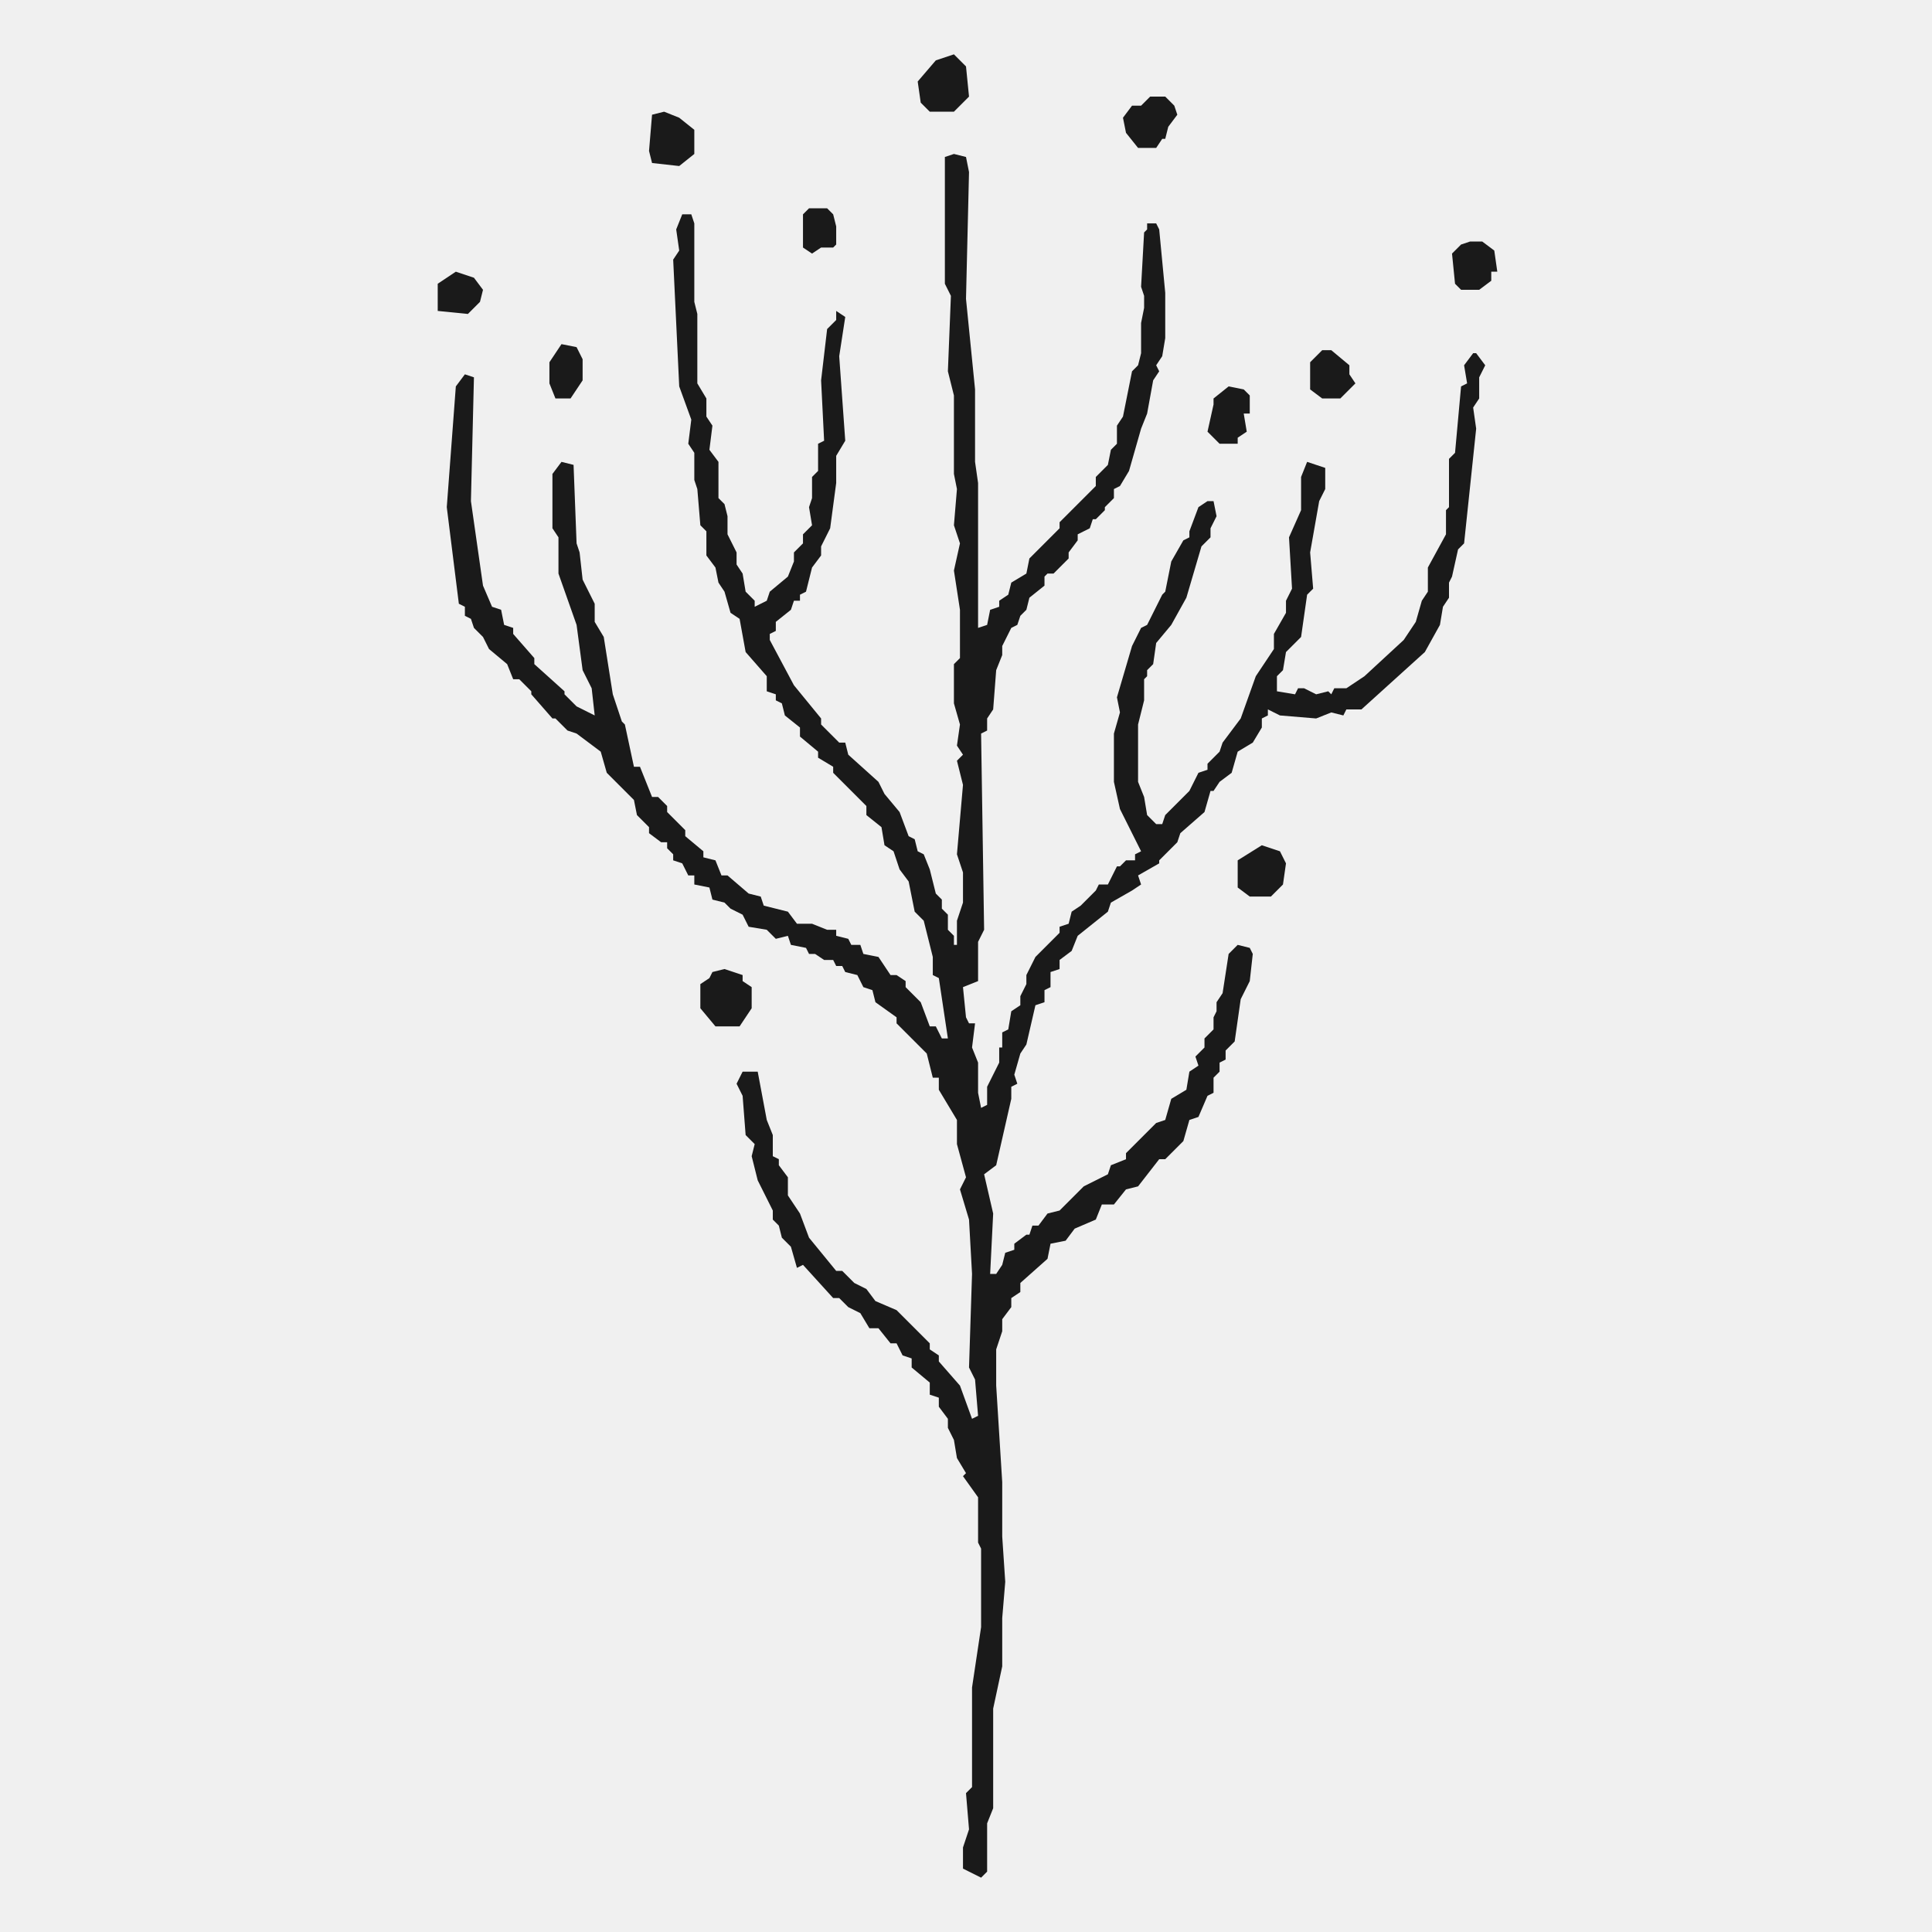
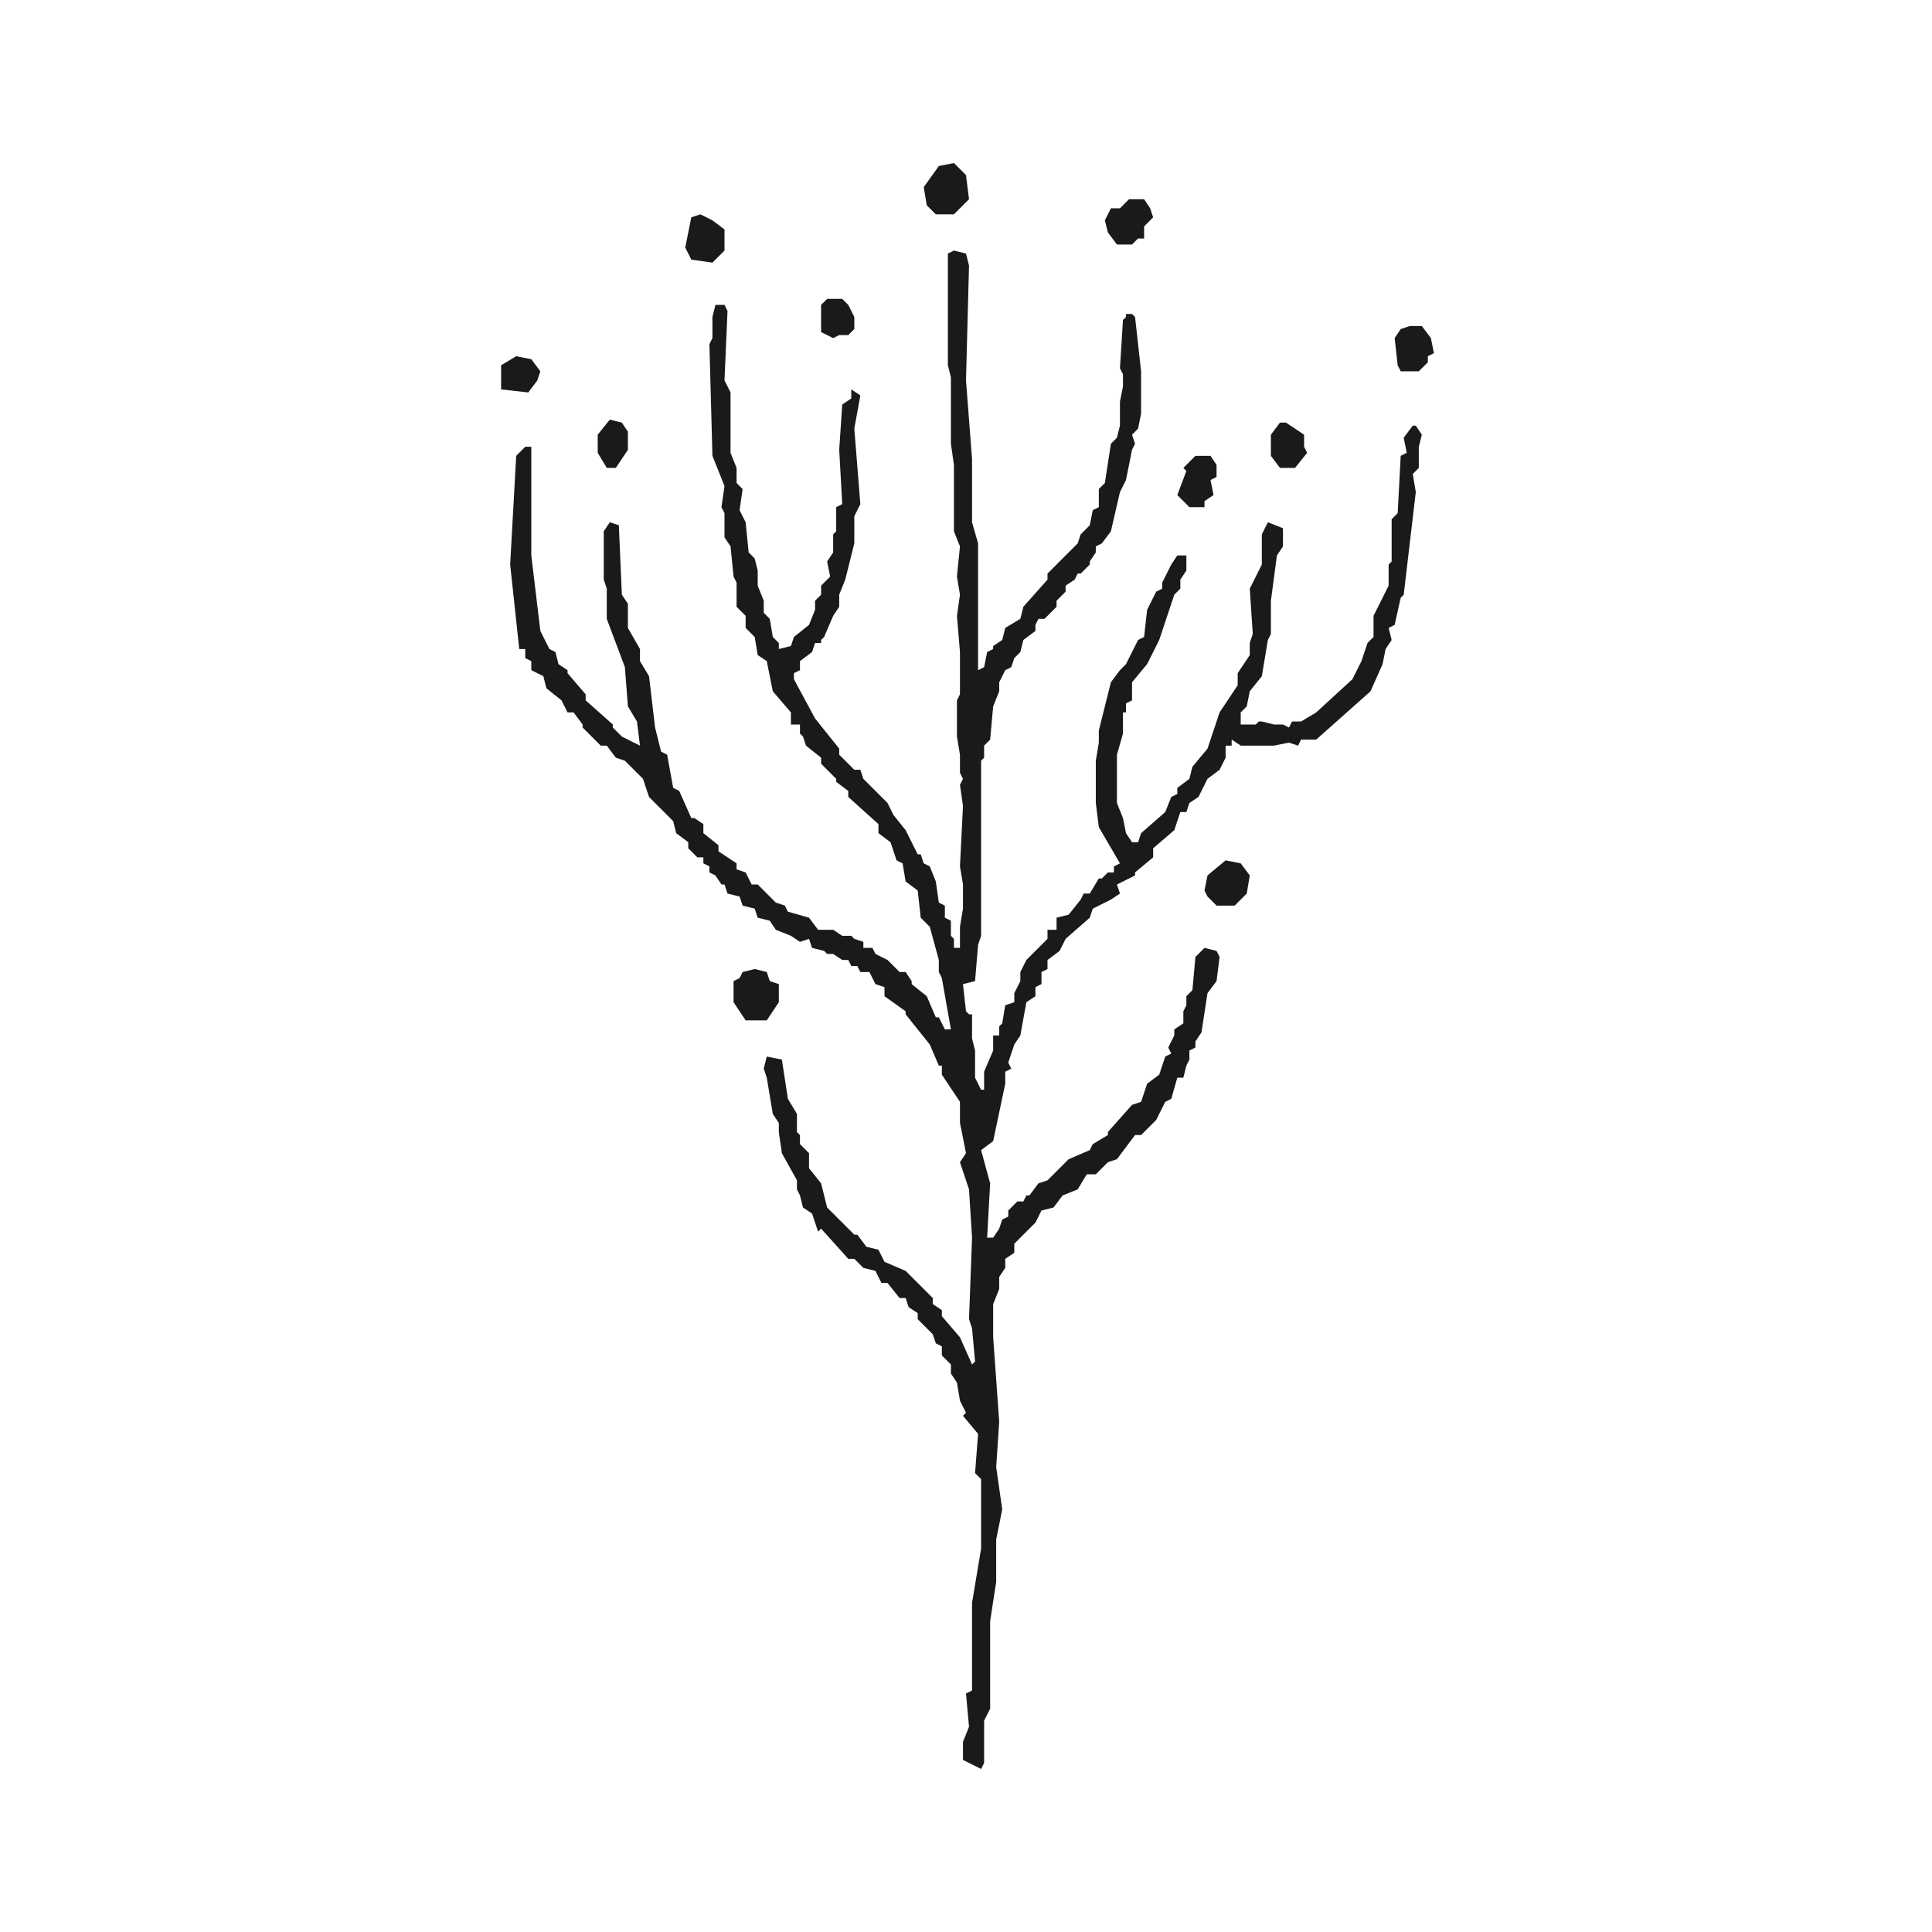
<svg xmlns="http://www.w3.org/2000/svg" viewBox="0 0 64 64">
-   <style>path{fill:#1a1a1a;fill-rule:evenodd}@media(prefers-color-scheme:dark){path{fill:#f2f2f2}}</style>
-   <path d="M31.6,1.8 32.0,2.2 32.1,3.2 31.6,3.7 30.8,3.7 30.5,3.4 30.4,2.7 31.0,2.0 31.6,1.8Z" />
-   <path d="M38.1,3.2 38.6,3.2 38.9,3.5 39.0,3.8 38.7,4.2 38.6,4.6 38.5,4.6 38.3,4.9 37.7,4.9 37.3,4.4 37.2,3.9 37.5,3.5 37.8,3.5 38.1,3.2Z" />
-   <path d="M22.0,3.7 22.5,3.9 23.0,4.3 23.0,5.1 22.5,5.5 21.6,5.4 21.5,5.0 21.6,3.8 22.0,3.7Z" />
-   <path d="M31.6,5.1 32.0,5.2 32.1,5.7 32.0,9.9 32.3,12.9 32.3,15.3 32.4,16.0 32.4,20.8 32.7,20.7 32.8,20.2 33.1,20.1 33.1,19.9 33.4,19.7 33.5,19.3 34.0,19.0 34.1,18.5 35.1,17.5 35.1,17.3 36.3,16.1 36.3,15.8 36.7,15.4 36.8,14.9 37.0,14.7 37.0,14.1 37.2,13.8 37.5,12.3 37.7,12.1 37.8,11.7 37.8,10.7 37.9,10.2 37.9,9.8 37.8,9.5 37.9,7.7 38.0,7.6 38.0,7.4 38.3,7.4 38.4,7.6 38.6,9.7 38.6,11.2 38.5,11.8 38.3,12.1 38.4,12.3 38.2,12.6 38.0,13.7 37.8,14.2 37.4,15.6 37.1,16.1 36.9,16.2 36.9,16.5 36.6,16.8 36.6,16.9 36.3,17.2 36.2,17.2 36.1,17.5 35.7,17.7 35.7,17.9 35.4,18.3 35.4,18.5 34.9,19.0 34.7,19.0 34.6,19.1 34.6,19.4 34.1,19.8 34.0,20.2 33.8,20.4 33.7,20.7 33.5,20.8 33.2,21.4 33.2,21.7 33.0,22.2 32.9,23.5 32.7,23.8 32.7,24.2 32.5,24.3 32.6,30.8 32.4,31.2 32.4,32.5 31.9,32.7 32.0,33.7 32.1,33.9 32.3,33.9 32.2,34.7 32.4,35.2 32.4,36.2 32.5,36.7 32.7,36.6 32.7,36.0 33.1,35.2 33.1,34.7 33.2,34.7 33.2,34.2 33.4,34.1 33.5,33.5 33.8,33.3 33.8,33.0 34.0,32.6 34.0,32.3 34.3,31.7 35.1,30.9 35.1,30.7 35.4,30.6 35.5,30.2 35.8,30.0 36.3,29.5 36.4,29.3 36.7,29.3 37.0,28.7 37.1,28.7 37.3,28.5 37.6,28.5 37.6,28.3 37.8,28.2 37.1,26.8 36.9,25.9 36.9,24.3 37.1,23.6 37.0,23.1 37.5,21.4 37.8,20.8 38.0,20.7 38.5,19.7 38.6,19.6 38.8,18.6 39.2,17.9 39.4,17.8 39.4,17.6 39.7,16.8 40.0,16.6 40.2,16.6 40.3,17.1 40.1,17.5 40.1,17.8 39.8,18.1 39.3,19.8 38.8,20.7 38.3,21.3 38.2,22.0 38.0,22.2 38.0,22.4 37.9,22.5 37.9,23.2 37.7,24.0 37.7,25.9 37.9,26.4 38.0,27.0 38.3,27.3 38.5,27.3 38.6,27.0 39.4,26.2 39.7,25.6 40.0,25.5 40.0,25.3 40.4,24.9 40.5,24.6 41.1,23.8 41.6,22.4 42.2,21.5 42.2,21.0 42.6,20.3 42.6,19.9 42.8,19.5 42.7,17.8 43.1,16.9 43.1,15.8 43.3,15.3 43.9,15.5 43.9,16.2 43.7,16.6 43.4,18.3 43.5,19.5 43.3,19.7 43.1,21.1 42.6,21.6 42.5,22.2 42.3,22.4 42.3,22.9 42.9,23.0 43.0,22.8 43.2,22.8 43.6,23.0 44.0,22.9 44.1,23.0 44.2,22.8 44.6,22.8 45.2,22.4 46.5,21.2 46.9,20.6 47.1,19.9 47.3,19.6 47.3,18.8 47.9,17.7 47.9,16.9 48.0,16.8 48.0,15.2 48.2,15.0 48.4,12.8 48.6,12.7 48.5,12.1 48.8,11.7 48.9,11.7 49.2,12.1 49.0,12.5 49.0,13.2 48.8,13.5 48.9,14.2 48.5,18.0 48.3,18.2 48.1,19.1 48.0,19.3 48.0,19.8 47.8,20.1 47.7,20.7 47.2,21.6 45.1,23.5 44.6,23.5 44.5,23.7 44.1,23.6 43.6,23.8 42.4,23.7 42.0,23.5 42.0,23.7 41.8,23.8 41.8,24.1 41.5,24.6 41.0,24.9 40.8,25.6 40.4,25.9 40.2,26.2 40.1,26.2 39.9,26.9 39.1,27.6 39.0,27.9 38.4,28.5 38.4,28.6 37.7,29.0 37.8,29.3 37.5,29.5 36.8,29.9 36.7,30.2 35.7,31.0 35.5,31.5 35.1,31.8 35.1,32.1 34.8,32.2 34.8,32.7 34.6,32.8 34.6,33.2 34.3,33.3 34.0,34.6 33.8,34.9 33.6,35.6 33.7,35.9 33.5,36.0 33.5,36.4 33.0,38.6 32.6,38.9 32.9,40.2 32.8,42.2 33.0,42.2 33.2,41.9 33.3,41.5 33.6,41.4 33.6,41.2 34.0,40.9 34.1,40.9 34.2,40.6 34.4,40.6 34.7,40.2 35.1,40.1 35.9,39.3 36.7,38.9 36.8,38.6 37.3,38.4 37.3,38.2 38.3,37.2 38.6,37.1 38.8,36.4 39.3,36.1 39.4,35.5 39.7,35.3 39.6,35.0 39.9,34.7 39.9,34.4 40.2,34.1 40.2,33.7 40.3,33.5 40.3,33.2 40.5,32.9 40.7,31.6 41.0,31.3 41.4,31.4 41.5,31.6 41.4,32.5 41.1,33.1 40.9,34.5 40.6,34.8 40.6,35.1 40.4,35.2 40.4,35.5 40.2,35.7 40.2,36.2 40.0,36.3 39.7,37.0 39.4,37.1 39.2,37.8 38.6,38.4 38.4,38.4 37.7,39.3 37.3,39.4 36.9,39.9 36.5,39.9 36.3,40.4 35.6,40.7 35.3,41.1 34.8,41.2 34.7,41.7 33.8,42.5 33.8,42.8 33.5,43.0 33.5,43.3 33.2,43.7 33.2,44.1 33.0,44.7 33.0,45.9 33.2,49.1 33.2,50.9 33.3,52.4 33.2,53.6 33.2,55.2 32.9,56.6 32.9,59.9 32.7,60.4 32.7,62.0 32.5,62.2 31.9,61.9 31.9,61.2 32.1,60.6 32.0,59.4 32.2,59.2 32.2,55.9 32.5,53.9 32.5,51.3 32.4,51.1 32.4,49.6 31.9,48.9 32.0,48.8 31.7,48.3 31.6,47.7 31.4,47.3 31.4,47.0 31.1,46.6 31.1,46.3 30.8,46.2 30.8,45.8 30.2,45.3 30.2,45.0 29.9,44.9 29.7,44.5 29.5,44.5 29.1,44.0 28.8,44.0 28.5,43.5 28.1,43.3 27.8,43.0 27.6,43.0 26.6,41.9 26.4,42.0 26.2,41.3 25.9,41.0 25.8,40.6 25.6,40.4 25.6,40.1 25.1,39.1 24.9,38.3 25.0,37.9 24.7,37.6 24.6,36.3 24.4,35.9 24.6,35.5 25.1,35.5 25.4,37.1 25.6,37.6 25.6,38.3 25.8,38.4 25.8,38.6 26.1,39.0 26.1,39.6 26.5,40.2 26.8,41.0 27.7,42.1 27.9,42.1 28.3,42.5 28.7,42.7 29.0,43.1 29.7,43.4 30.8,44.5 30.8,44.7 31.1,44.9 31.1,45.1 31.8,45.9 32.2,47.0 32.4,46.9 32.3,45.7 32.1,45.3 32.2,42.2 32.1,40.4 31.8,39.4 32.0,39.0 31.7,37.9 31.7,37.1 31.1,36.1 31.1,35.7 30.9,35.7 30.7,34.9 29.7,33.9 29.7,33.7 29.0,33.2 28.9,32.8 28.6,32.7 28.4,32.3 28.0,32.2 27.9,32.0 27.7,32.0 27.6,31.8 27.3,31.8 27.0,31.6 26.8,31.6 26.7,31.4 26.2,31.3 26.1,31.0 25.7,31.1 25.4,30.8 24.8,30.7 24.6,30.3 24.2,30.1 24.0,29.9 23.6,29.8 23.5,29.4 23.0,29.3 23.0,29.0 22.8,29.0 22.6,28.6 22.3,28.5 22.3,28.3 22.1,28.1 22.1,27.9 21.9,27.9 21.5,27.6 21.5,27.4 21.1,27.0 21.0,26.5 20.1,25.6 19.9,24.9 19.1,24.3 18.8,24.2 18.4,23.8 18.3,23.8 17.6,23.0 17.6,22.9 17.2,22.5 17.0,22.5 16.8,22.0 16.2,21.5 16.0,21.1 15.7,20.8 15.6,20.5 15.4,20.4 15.4,20.1 15.2,20.0 14.8,16.8 15.1,12.8 15.4,12.4 15.7,12.5 15.6,16.6 16.0,19.4 16.3,20.1 16.6,20.2 16.7,20.7 17.0,20.8 17.0,21.0 17.7,21.8 17.7,22.0 18.7,22.9 18.7,23.0 19.1,23.4 19.7,23.7 19.6,22.8 19.3,22.2 19.1,20.7 18.5,19.0 18.5,17.8 18.3,17.5 18.3,15.7 18.6,15.3 19.0,15.4 19.1,18.0 19.2,18.3 19.3,19.2 19.7,20.0 19.7,20.6 20.0,21.1 20.3,23.0 20.6,23.9 20.7,24.0 21.0,25.4 21.2,25.4 21.6,26.4 21.8,26.4 22.1,26.7 22.1,26.9 22.7,27.5 22.7,27.7 23.3,28.2 23.3,28.4 23.7,28.5 23.9,29.0 24.1,29.0 24.8,29.6 25.2,29.7 25.3,30.0 26.1,30.2 26.4,30.6 26.9,30.6 27.4,30.8 27.7,30.8 27.7,31.0 28.1,31.1 28.2,31.3 28.5,31.3 28.6,31.6 29.1,31.7 29.5,32.3 29.7,32.3 30.0,32.5 30.0,32.7 30.5,33.2 30.8,34.0 31.0,34.0 31.2,34.4 31.4,34.4 31.1,32.4 30.9,32.3 30.9,31.7 30.6,30.5 30.3,30.2 30.1,29.2 29.8,28.8 29.6,28.2 29.3,28.0 29.2,27.4 28.7,27.0 28.7,26.7 27.6,25.6 27.6,25.4 27.1,25.1 27.1,24.9 26.5,24.4 26.5,24.1 26.0,23.7 25.9,23.3 25.7,23.2 25.7,23.0 25.4,22.9 25.4,22.4 24.7,21.6 24.5,20.5 24.2,20.3 24.0,19.6 23.8,19.3 23.7,18.8 23.4,18.4 23.4,17.6 23.2,17.4 23.1,16.2 23.0,15.9 23.0,15.0 22.8,14.7 22.9,13.9 22.5,12.8 22.3,8.6 22.5,8.3 22.4,7.6 22.6,7.1 22.9,7.1 23.0,7.4 23.0,10.0 23.1,10.4 23.1,12.7 23.4,13.2 23.4,13.8 23.6,14.1 23.5,14.9 23.8,15.3 23.8,16.5 24.0,16.7 24.1,17.1 24.1,17.7 24.4,18.3 24.4,18.7 24.6,19.0 24.7,19.6 25.0,19.9 25.0,20.1 25.4,19.9 25.5,19.6 26.1,19.1 26.3,18.6 26.3,18.3 26.6,18.0 26.6,17.7 26.9,17.4 26.8,16.8 26.9,16.5 26.9,15.8 27.1,15.6 27.1,14.7 27.3,14.6 27.2,12.6 27.4,10.9 27.7,10.6 27.7,10.3 28.0,10.5 27.8,11.8 28.0,14.6 27.7,15.1 27.7,16.0 27.5,17.5 27.2,18.1 27.2,18.4 26.9,18.8 26.7,19.6 26.5,19.7 26.5,19.9 26.3,19.9 26.2,20.2 25.7,20.6 25.7,20.9 25.5,21.0 25.5,21.2 26.3,22.7 27.2,23.8 27.2,24.0 27.8,24.6 28.0,24.6 28.1,25.0 29.1,25.9 29.3,26.3 29.8,26.9 30.1,27.7 30.3,27.8 30.4,28.2 30.6,28.3 30.8,28.8 31.0,29.6 31.2,29.8 31.2,30.1 31.4,30.3 31.4,30.8 31.6,31.0 31.6,31.3 31.7,31.3 31.7,30.5 31.9,29.9 31.9,28.9 31.7,28.3 31.9,26.0 31.7,25.2 31.9,25.0 31.7,24.7 31.8,24.0 31.6,23.3 31.6,22.0 31.8,21.8 31.8,20.2 31.6,18.9 31.8,18.0 31.6,17.4 31.7,16.2 31.6,15.7 31.6,13.1 31.4,12.3 31.5,9.8 31.3,9.4 31.3,5.2 31.6,5.1Z" />
-   <path d="M26.8,6.9 27.4,6.9 27.6,7.1 27.7,7.5 27.7,8.1 27.6,8.2 27.2,8.2 26.9,8.4 26.6,8.2 26.6,7.1 26.8,6.9Z" />
-   <path d="M48.7,8.0 49.1,8.0 49.5,8.3 49.6,9.0 49.4,9.0 49.4,9.3 49.0,9.6 48.4,9.6 48.2,9.4 48.1,8.4 48.4,8.1 48.7,8.0Z" />
-   <path d="M15.1,9.0 15.7,9.2 16.0,9.6 15.9,10.0 15.5,10.4 14.5,10.3 14.5,9.4 15.1,9.0Z" />
-   <path d="M18.6,11.4 19.1,11.5 19.3,11.9 19.3,12.6 18.9,13.2 18.4,13.2 18.2,12.7 18.2,12.0 18.6,11.4Z" />
-   <path d="M43.8,11.6 44.1,11.6 44.7,12.1 44.7,12.4 44.9,12.7 44.4,13.2 43.8,13.2 43.4,12.9 43.4,12.0 43.8,11.6Z" />
-   <path d="M19.0,12.1 18.9,12.4 19.1,12.4 19.0,12.1Z" />
-   <path d="M40.7,12.8 41.2,12.9 41.4,13.1 41.4,13.7 41.2,13.7 41.3,14.3 41.0,14.5 41.0,14.7 40.4,14.7 40.0,14.3 40.2,13.4 40.2,13.2 40.7,12.8Z" />
-   <path d="M41.8,28.0 42.4,28.2 42.6,28.6 42.5,29.3 42.1,29.7 41.4,29.7 41.0,29.4 41.0,29.2 41.0,28.5 41.8,28.0Z" />
-   <path d="M24.0,32.1 24.6,32.3 24.6,32.5 24.9,32.7 24.9,33.4 24.5,34.0 23.7,34.0 23.2,33.4 23.2,32.6 23.5,32.4 23.6,32.2 24.0,32.1Z" />
+   <style>path{fill:#1a1a1a;fill-rule:evenodd}</style>
+   <rect width="64" height="64" fill="#ffffff" />
+   <circle cx="32.0" cy="32.0" r="32.0" fill="#ffffff" />
+   <path d="M31.6,5.4 32.0,5.8 32.1,6.6 31.6,7.1 31.0,7.1 30.7,6.8 30.6,6.2 31.1,5.5 31.6,5.4Z" />
+   <path d="M37.4,6.6 37.9,6.6 38.1,6.9 38.2,7.2 37.9,7.5 37.9,7.9 37.7,7.9 37.5,8.1 37.0,8.1 36.7,7.7 36.6,7.3 36.8,6.9 37.1,6.9 37.4,6.6Z" />
+   <path d="M23.2,7.1 23.6,7.3 24.0,7.6 24.0,8.3 23.6,8.7 22.9,8.6 22.7,8.2 22.9,7.2 23.2,7.1Z" />
+   <path d="M31.6,8.3 32.0,8.4 32.1,8.8 32.0,12.6 32.2,15.2 32.2,17.3 32.4,18.0 32.4,22.2 32.6,22.1 32.7,21.6 32.9,21.5 32.9,21.4 33.2,21.2 33.3,20.8 33.8,20.5 33.9,20.1 34.7,19.2 34.7,19.0 35.7,18.0 35.8,17.7 36.1,17.4 36.2,16.9 36.4,16.8 36.4,16.2 36.6,16.0 36.8,14.7 37.0,14.5 37.1,14.1 37.1,13.3 37.2,12.8 37.2,12.4 37.1,12.2 37.2,10.6 37.3,10.5 37.3,10.4 37.5,10.4 37.6,10.5 37.8,12.3 37.8,13.7 37.7,14.2 37.5,14.4 37.6,14.7 37.5,14.9 37.3,15.9 37.1,16.3 36.8,17.6 36.5,18.0 36.3,18.1 36.3,18.3 36.1,18.6 36.1,18.7 35.8,19.0 35.7,19.0 35.6,19.2 35.3,19.4 35.3,19.6 35.0,19.9 35.0,20.1 34.6,20.5 34.4,20.5 34.3,20.7 34.3,20.9 33.9,21.2 33.8,21.6 33.6,21.8 33.5,22.1 33.3,22.2 33.1,22.6 33.1,22.9 32.9,23.4 32.8,24.5 32.6,24.7 32.6,25.1 32.5,25.2 32.5,31.0 32.4,31.3 32.3,32.5 31.9,32.6 32.0,33.5 32.1,33.6 32.2,33.6 32.2,34.4 32.3,34.8 32.3,35.7 32.5,36.1 32.6,36.1 32.6,35.5 32.9,34.8 32.9,34.3 33.1,34.3 33.1,34.0 33.2,33.9 33.3,33.3 33.6,33.2 33.6,32.9 33.8,32.5 33.8,32.2 34.0,31.8 34.7,31.1 34.7,30.8 35.0,30.8 35.0,30.4 35.4,30.3 35.8,29.8 35.9,29.6 36.1,29.6 36.4,29.1 36.5,29.1 36.7,28.9 36.9,28.9 36.9,28.7 37.1,28.6 36.4,27.4 36.3,26.6 36.3,25.2 36.4,24.6 36.4,24.2 36.8,22.6 37.1,22.2 37.3,22.0 37.7,21.2 37.9,21.1 38.0,20.2 38.3,19.6 38.5,19.5 38.5,19.3 38.8,18.7 39.0,18.4 39.3,18.4 39.3,18.9 39.1,19.2 39.1,19.5 38.9,19.7 38.4,21.2 38.0,22.0 37.5,22.6 37.5,23.2 37.3,23.3 37.3,23.6 37.2,23.6 37.2,24.3 37.0,25.0 37.0,26.6 37.2,27.1 37.3,27.6 37.5,27.9 37.7,27.9 37.8,27.6 38.6,26.9 38.8,26.4 39.0,26.3 39.0,26.1 39.4,25.8 39.5,25.4 40.0,24.8 40.4,23.6 41.0,22.7 41.0,22.3 41.4,21.7 41.4,21.3 41.5,21.0 41.4,19.5 41.8,18.7 41.8,17.7 42.0,17.3 42.5,17.5 42.5,18.1 42.3,18.4 42.1,19.9 42.1,21.0 42.0,21.2 41.8,22.4 41.4,22.9 41.3,23.4 41.1,23.6 41.1,24.0 41.6,24.0 41.7,23.9 41.8,23.9 42.2,24.0 42.5,24.0 42.7,24.1 42.8,23.9 43.1,23.9 43.6,23.6 44.8,22.5 45.1,21.9 45.3,21.3 45.5,21.1 45.5,20.4 46.0,19.4 46.0,18.7 46.1,18.6 46.1,17.2 46.3,17.0 46.4,15.1 46.6,15.0 46.5,14.5 46.8,14.1 46.9,14.1 47.1,14.4 47.0,14.8 47.0,15.5 46.8,15.7 46.9,16.3 46.5,19.7 46.4,19.8 46.2,20.7 46.0,20.8 46.1,21.2 45.9,21.5 45.8,22.0 45.4,22.9 43.6,24.5 43.1,24.5 43.0,24.7 42.7,24.6 42.2,24.7 41.1,24.7 40.8,24.5 40.8,24.7 40.6,24.7 40.6,25.1 40.4,25.5 40.0,25.8 39.7,26.4 39.4,26.6 39.3,26.9 39.1,26.9 38.9,27.5 38.2,28.1 38.2,28.4 37.6,28.9 37.6,29.0 37.0,29.3 37.1,29.6 36.8,29.8 36.2,30.1 36.1,30.4 35.3,31.1 35.1,31.5 34.7,31.8 34.7,32.1 34.5,32.2 34.5,32.6 34.3,32.7 34.3,33.0 34.0,33.2 33.8,34.3 33.6,34.6 33.4,35.2 33.5,35.4 33.3,35.5 33.3,35.9 32.9,37.8 32.5,38.1 32.8,39.2 32.7,41.0 32.9,41.0 33.1,40.7 33.2,40.4 33.4,40.3 33.4,40.1 33.7,39.8 33.9,39.8 34.0,39.6 34.1,39.6 34.4,39.2 34.7,39.1 35.4,38.4 36.1,38.1 36.2,37.9 36.7,37.6 36.7,37.5 37.5,36.6 37.8,36.5 38.0,35.9 38.4,35.6 38.6,35.0 38.8,34.9 38.7,34.7 38.9,34.3 38.9,34.1 39.2,33.9 39.2,33.5 39.3,33.3 39.3,33.0 39.5,32.8 39.6,31.7 39.9,31.4 40.3,31.5 40.4,31.7 40.3,32.5 40.0,32.9 39.8,34.2 39.6,34.5 39.6,34.7 39.4,34.8 39.4,35.1 39.3,35.3 39.2,35.7 39.0,35.7 38.8,36.4 38.6,36.5 38.3,37.1 37.8,37.6 37.6,37.6 37.0,38.4 36.7,38.5 36.3,38.9 36.0,38.9 35.7,39.4 35.2,39.6 34.9,40.0 34.5,40.1 34.3,40.5 33.6,41.2 33.6,41.5 33.3,41.7 33.3,42.0 33.1,42.3 33.1,42.7 32.9,43.2 32.9,44.3 33.1,47.1 33.0,48.6 33.2,50.0 33.0,51.0 33.0,52.4 32.8,53.7 32.8,56.6 32.6,57.0 32.6,58.4 32.5,58.6 31.9,58.3 31.9,57.7 32.1,57.2 32.0,56.1 32.2,56.0 32.2,53.1 32.5,51.3 32.5,49.0 32.3,48.8 32.4,47.5 31.9,46.9 32.0,46.8 31.8,46.4 31.7,45.8 31.5,45.5 31.5,45.2 31.2,44.9 31.2,44.6 31.0,44.5 30.9,44.2 30.4,43.7 30.4,43.5 30.1,43.3 30.0,43.0 29.8,43.0 29.4,42.5 29.2,42.5 29.0,42.1 28.6,42.0 28.3,41.7 28.1,41.7 27.2,40.7 27.1,40.8 26.9,40.2 26.6,40.0 26.5,39.6 26.4,39.4 26.4,39.1 25.9,38.2 25.8,37.5 25.8,37.2 25.6,36.9 25.4,35.7 25.3,35.4 25.4,35.0 25.9,35.1 26.1,36.4 26.4,36.9 26.4,37.5 26.5,37.6 26.5,37.9 26.8,38.2 26.8,38.7 27.2,39.2 27.4,40.0 28.3,40.9 28.4,40.9 28.7,41.3 29.1,41.4 29.3,41.8 30.0,42.1 30.9,43.0 30.9,43.2 31.2,43.4 31.2,43.6 31.8,44.3 32.2,45.2 32.3,45.1 32.2,44.0 32.1,43.7 32.2,41.0 32.1,39.4 31.8,38.5 32.0,38.2 31.8,37.2 31.8,36.5 31.2,35.6 31.2,35.3 31.1,35.3 30.8,34.6 30.0,33.6 30.0,33.5 29.3,33.0 29.3,32.7 29.0,32.6 28.8,32.2 28.5,32.2 28.4,32.0 28.2,32.0 28.1,31.8 27.9,31.8 27.6,31.6 27.4,31.6 27.3,31.5 26.9,31.4 26.8,31.1 26.5,31.2 26.2,31.0 25.7,30.8 25.5,30.5 25.1,30.4 25.0,30.1 24.6,30.0 24.5,29.7 24.1,29.6 24.0,29.3 23.9,29.3 23.7,29.0 23.5,28.9 23.5,28.7 23.3,28.6 23.3,28.4 23.1,28.4 22.8,28.1 22.8,27.9 22.4,27.6 22.3,27.2 21.5,26.4 21.3,25.8 20.7,25.2 20.4,25.1 20.1,24.7 19.9,24.7 19.3,24.1 19.3,24.0 19.0,23.6 18.8,23.6 18.6,23.2 18.1,22.8 18.0,22.4 17.6,22.2 17.6,21.9 17.4,21.8 17.4,21.5 17.2,21.5 16.9,18.7 17.1,15.1 17.4,14.8 17.6,14.8 17.6,18.4 17.9,20.9 18.2,21.5 18.4,21.6 18.5,22.0 18.8,22.2 18.8,22.3 19.4,23.0 19.4,23.2 20.3,24.0 20.3,24.1 20.6,24.4 21.2,24.7 21.1,23.9 20.8,23.4 20.7,22.1 20.1,20.5 20.1,19.5 20.0,19.2 20.0,17.6 20.2,17.3 20.5,17.4 20.6,19.7 20.8,20.0 20.8,20.8 21.2,21.5 21.2,21.9 21.5,22.4 21.7,24.1 21.9,24.9 22.1,25.0 22.3,26.1 22.5,26.2 22.9,27.1 23.0,27.1 23.3,27.3 23.3,27.6 23.8,28.0 23.8,28.2 24.4,28.6 24.4,28.8 24.7,28.9 24.9,29.3 25.1,29.3 25.7,29.9 26.0,30.0 26.1,30.2 26.8,30.4 27.1,30.8 27.6,30.8 27.9,31.0 28.2,31.0 28.3,31.1 28.6,31.2 28.6,31.4 28.9,31.4 29.0,31.6 29.4,31.8 29.8,32.2 30.0,32.2 30.2,32.5 30.2,32.6 30.7,33.0 31.0,33.7 31.1,33.7 31.3,34.1 31.5,34.1 31.2,32.4 31.1,32.2 31.1,31.8 30.8,30.7 30.5,30.4 30.4,29.5 30.0,29.2 29.9,28.6 29.7,28.5 29.5,27.9 29.1,27.6 29.1,27.3 28.1,26.4 28.1,26.2 27.7,25.9 27.7,25.8 27.2,25.3 27.2,25.1 26.7,24.7 26.6,24.4 26.5,24.3 26.5,24.0 26.2,24.0 26.2,23.6 25.6,22.9 25.4,21.9 25.1,21.7 25.0,21.1 24.7,20.8 24.7,20.4 24.4,20.1 24.4,19.3 24.3,19.1 24.2,18.1 24.0,17.8 24.0,17.0 23.9,16.8 24.0,16.1 23.6,15.1 23.5,11.4 23.6,11.2 23.6,10.5 23.7,10.1 24.0,10.1 24.1,10.3 24.0,12.6 24.2,13.0 24.2,15.0 24.4,15.5 24.4,16.0 24.6,16.2 24.5,16.9 24.7,17.3 24.8,18.3 25.0,18.5 25.1,18.9 25.1,19.4 25.3,19.9 25.3,20.3 25.5,20.5 25.6,21.1 25.8,21.3 25.8,21.5 26.2,21.4 26.3,21.1 26.8,20.7 27.0,20.2 27.0,19.9 27.2,19.7 27.2,19.4 27.5,19.1 27.4,18.6 27.6,18.3 27.6,17.7 27.7,17.6 27.7,16.8 27.9,16.7 27.8,14.9 27.9,13.4 28.2,13.2 28.2,12.9 28.5,13.1 28.3,14.2 28.5,16.7 28.3,17.1 28.3,18.0 28.0,19.2 27.8,19.7 27.8,20.1 27.6,20.4 27.3,21.1 27.2,21.2 27.2,21.3 27.0,21.3 26.9,21.6 26.5,21.9 26.5,22.2 26.3,22.3 26.3,22.5 27.0,23.8 27.8,24.8 27.8,25.0 28.3,25.5 28.5,25.5 28.6,25.8 29.4,26.6 29.6,27.0 30.0,27.5 30.4,28.3 30.5,28.3 30.6,28.6 30.8,28.7 31.0,29.2 31.1,29.9 31.3,30.0 31.3,30.4 31.5,30.5 31.5,31.0 31.6,31.1 31.6,31.4 31.8,31.4 31.8,30.7 31.9,30.1 31.9,29.3 31.8,28.7 31.9,26.7 31.8,26.0 31.9,25.8 31.8,25.6 31.8,25.0 31.7,24.4 31.7,23.2 31.8,23.0 31.8,21.6 31.7,20.4 31.8,19.7 31.7,19.1 31.8,18.1 31.6,17.6 31.6,15.4 31.5,14.7 31.5,12.5 31.4,12.1 31.4,8.4 31.6,8.3Z" />
+   <path d="M27.4,9.9 27.9,9.9 28.1,10.1 28.3,10.5 28.3,10.9 28.1,11.1 27.8,11.1 27.6,11.2 27.2,11.0 27.2,10.1 27.4,9.9Z" />
+   <path d="M46.7,10.8 47.1,10.8 47.4,11.2 47.5,11.7 47.3,11.8 47.3,12.0 47.0,12.3 46.4,12.3 46.3,12.1 46.2,11.2 46.4,10.9 46.7,10.8Z" />
+   <path d="M17.1,11.8 17.6,11.9 17.9,12.3 17.8,12.6 17.5,13.0 16.6,12.9 16.6,12.1 17.1,11.8Z" />
+   <path d="M20.2,13.9 20.6,14.0 20.8,14.3 20.8,14.9 20.4,15.5 20.1,15.5 19.8,15.0 19.8,14.4 20.2,13.9Z" />
+   <path d="M42.4,14.0 42.6,14.0 43.2,14.4 43.2,14.8 43.3,15.0 42.9,15.5 42.4,15.5 42.1,15.1 42.1,14.4 42.4,14.0Z" />
+   <path d="M20.5,14.5 20.4,14.8 20.6,14.8 20.5,14.5Z" />
+   <path d="M39.6,15.1 40.1,15.1 40.3,15.4 40.3,15.8 40.1,15.9 40.2,16.4 39.9,16.6 39.9,16.8 39.4,16.8 39.0,16.4 39.3,15.6 39.2,15.5 39.6,15.1Z" />
+   <path d="M40.6,28.5 41.1,28.6 41.4,29.0 41.3,29.6 40.9,30.0 40.3,30.0 40.0,29.7 39.9,29.5 40.0,29.0 40.6,28.5Z" />
+   <path d="M25.0,32.1 25.4,32.2 25.5,32.5 25.8,32.6 25.8,33.2 25.4,33.8 24.7,33.8 24.3,33.2 24.3,32.5 24.5,32.4 24.6,32.2 25.0,32.1Z" />
</svg>
